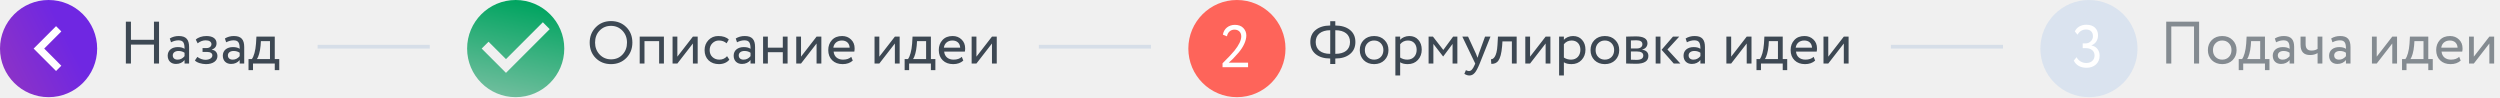
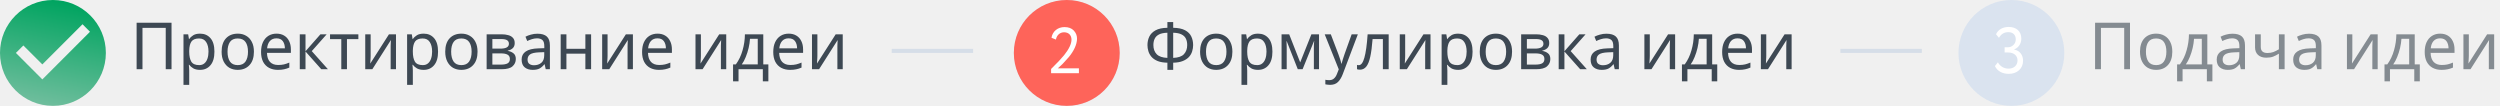
- <svg xmlns="http://www.w3.org/2000/svg" width="669" height="26" viewBox="0 0 669 26" fill="none">
-   <path d="M157.8 11.4C157.8 13.08 158.344 14.472 159.416 15.544C160.504 16.616 161.864 17.16 163.512 17.16C165.144 17.16 166.504 16.616 167.592 15.528C168.68 14.424 169.224 13.048 169.224 11.4C169.224 9.72 168.68 8.328 167.592 7.256C166.52 6.184 165.16 5.64 163.512 5.64C161.864 5.64 160.488 6.2 159.416 7.304C158.344 8.408 157.8 9.768 157.8 11.4ZM159.24 11.4C159.24 10.104 159.64 9.032 160.456 8.184C161.272 7.336 162.28 6.92 163.512 6.92C164.712 6.92 165.736 7.352 166.552 8.2C167.368 9.048 167.784 10.104 167.784 11.4C167.784 12.68 167.384 13.752 166.584 14.6C165.8 15.448 164.776 15.88 163.512 15.88C162.312 15.88 161.288 15.448 160.472 14.6C159.656 13.736 159.24 12.664 159.24 11.4ZM177.663 17V9.8H171.183V17H172.463V11H176.383V17H177.663ZM185.42 11.64V17H186.7V9.8H185.42L181.26 15.16V9.8H179.98V17H181.26L185.42 11.64ZM194.563 15.032C194.019 15.656 193.331 15.96 192.499 15.96C191.763 15.96 191.139 15.72 190.643 15.256C190.147 14.792 189.907 14.168 189.907 13.4C189.907 12.664 190.147 12.056 190.627 11.576C191.123 11.08 191.699 10.84 192.371 10.84C193.203 10.84 193.891 11.096 194.435 11.592L195.027 10.584C194.403 9.96 193.459 9.64 192.195 9.64C191.155 9.64 190.275 10.008 189.587 10.728C188.899 11.448 188.547 12.344 188.547 13.4C188.547 14.536 188.899 15.448 189.603 16.136C190.323 16.824 191.251 17.16 192.403 17.16C193.539 17.16 194.579 16.728 195.171 15.96L194.563 15.032ZM197.224 11.32C197.896 10.968 198.552 10.792 199.208 10.792C200.536 10.792 200.84 11.528 200.84 13.064C200.408 12.76 199.816 12.6 199.048 12.6C197.448 12.6 196.328 13.464 196.328 14.888C196.328 16.248 197.208 17.112 198.536 17.112C199.512 17.112 200.28 16.76 200.84 16.072V17H202.056V12.584C202.056 10.616 201.272 9.64 199.288 9.64C198.392 9.64 197.592 9.864 196.888 10.296L197.224 11.32ZM198.984 15.96C198.168 15.96 197.688 15.528 197.688 14.824C197.688 14.056 198.376 13.64 199.224 13.64C199.848 13.64 200.391 13.8 200.84 14.12V15.032C200.312 15.656 199.704 15.96 198.984 15.96ZM210.759 17V9.8H209.479V12.76H205.479V9.8H204.199V17H205.479V13.96H209.479V17H210.759ZM218.514 11.64V17H219.794V9.8H218.514L214.354 15.16V9.8H213.074V17H214.354L218.514 11.64ZM227.801 15.208C227.273 15.704 226.537 15.96 225.593 15.96C224.169 15.96 223.193 15.144 223.081 13.8H228.617C228.665 13.56 228.697 13.272 228.697 12.936C228.697 11.96 228.377 11.176 227.737 10.568C227.097 9.944 226.297 9.64 225.353 9.64C224.201 9.64 223.289 9.992 222.633 10.712C221.977 11.416 221.641 12.312 221.641 13.4C221.641 14.536 221.993 15.448 222.697 16.136C223.401 16.824 224.329 17.16 225.497 17.16C226.601 17.16 227.513 16.84 228.201 16.216L227.801 15.208ZM225.289 10.84C226.521 10.84 227.305 11.56 227.369 12.76H223.001C223.145 11.624 224.009 10.84 225.289 10.84ZM239.467 11.64V17H240.747V9.8H239.467L235.307 15.16V9.8H234.027V17H235.307L239.467 11.64ZM243.282 18.76V17H249.106V18.76H250.306V15.8H249.106V9.8H244.194L244.082 11.704C243.954 13.576 243.49 15.16 242.978 15.8H242.082V18.76H243.282ZM245.394 11H247.826V15.8H244.338C244.722 15.288 245.17 13.88 245.314 12.2L245.394 11ZM257.379 15.208C256.851 15.704 256.115 15.96 255.171 15.96C253.747 15.96 252.771 15.144 252.659 13.8H258.195C258.243 13.56 258.275 13.272 258.275 12.936C258.275 11.96 257.955 11.176 257.315 10.568C256.675 9.944 255.875 9.64 254.931 9.64C253.779 9.64 252.867 9.992 252.211 10.712C251.555 11.416 251.219 12.312 251.219 13.4C251.219 14.536 251.571 15.448 252.275 16.136C252.979 16.824 253.907 17.16 255.075 17.16C256.179 17.16 257.091 16.84 257.779 16.216L257.379 15.208ZM254.867 10.84C256.099 10.84 256.883 11.56 256.947 12.76H252.579C252.723 11.624 253.587 10.84 254.867 10.84ZM265.451 11.64V17H266.731V9.8H265.451L261.291 15.16V9.8H260.011V17H261.291L265.451 11.64Z" fill="#3D4853" />
-   <circle cx="331" cy="13" r="13" fill="#FE645A" />
-   <path d="M333.982 17.977V16.777H328.814C329.214 16.425 329.598 16.073 329.966 15.705C330.334 15.337 330.83 14.793 331.454 14.073C332.686 12.617 333.518 10.937 333.518 9.481C333.518 8.713 333.246 8.057 332.718 7.497C332.19 6.937 331.422 6.649 330.446 6.649C328.83 6.649 327.502 7.657 327.246 9.273L328.334 9.721C328.542 8.569 329.374 7.929 330.334 7.929C331.502 7.929 332.158 8.697 332.158 9.737C332.158 10.777 331.55 12.041 330.35 13.545C329.726 14.313 328.67 15.449 327.15 16.937V17.977H333.982Z" fill="white" />
-   <path d="M357.328 17.128V15.656H357.376C358.976 15.656 360.256 15.272 361.232 14.488C362.208 13.704 362.704 12.632 362.704 11.24C362.704 9.864 362.224 8.792 361.248 8.008C360.272 7.224 358.976 6.84 357.328 6.824V5.672H355.968V6.824C354.336 6.84 353.04 7.224 352.08 8.008C351.12 8.776 350.64 9.848 350.64 11.24C350.64 12.632 351.12 13.704 352.08 14.488C353.056 15.272 354.336 15.656 355.952 15.656H355.968V17.128H357.328ZM357.344 8.088C359.824 8.088 361.264 9.256 361.264 11.24C361.264 13.304 359.808 14.408 357.36 14.408H357.328V8.088H357.344ZM352.08 11.24C352.08 9.272 353.536 8.088 355.968 8.088V14.408H355.952C353.568 14.408 352.08 13.288 352.08 11.24ZM364.931 16.104C365.651 16.808 366.579 17.16 367.715 17.16C368.851 17.16 369.779 16.808 370.483 16.104C371.203 15.384 371.555 14.488 371.555 13.4C371.555 12.312 371.203 11.416 370.483 10.712C369.779 9.992 368.851 9.64 367.715 9.64C366.579 9.64 365.651 9.992 364.931 10.712C364.227 11.416 363.875 12.312 363.875 13.4C363.875 14.488 364.227 15.384 364.931 16.104ZM365.235 13.4C365.235 12.648 365.475 12.024 365.939 11.56C366.403 11.08 366.995 10.84 367.715 10.84C368.435 10.84 369.027 11.08 369.491 11.56C369.955 12.04 370.195 12.648 370.195 13.4C370.195 14.92 369.171 15.96 367.715 15.96C366.995 15.96 366.387 15.72 365.923 15.24C365.459 14.76 365.235 14.152 365.235 13.4ZM374.682 20.2V16.664C375.178 17 375.866 17.16 376.714 17.16C377.818 17.16 378.73 16.792 379.418 16.056C380.106 15.32 380.458 14.392 380.458 13.288C380.458 12.216 380.154 11.336 379.546 10.664C378.954 9.976 378.138 9.64 377.13 9.64C376.154 9.64 375.194 10.056 374.682 10.648V9.8H373.402V20.2H374.682ZM376.762 10.84C378.218 10.84 379.098 11.848 379.098 13.336C379.098 14.872 378.122 15.96 376.602 15.96C375.882 15.96 375.242 15.768 374.682 15.4V11.832C375.21 11.176 375.914 10.84 376.762 10.84ZM383.573 17V11.752L386.165 15.096H386.213L388.709 11.752V17H389.989V9.8H388.853L386.229 13.368L383.461 9.8H382.293V17H383.573ZM397.396 9.8L395.732 14.36C395.604 14.744 395.492 15.112 395.396 15.464C395.156 14.84 395.012 14.472 394.964 14.376L392.852 9.8H391.316L394.772 17L394.612 17.384C394.116 18.536 393.668 19.016 393.076 19.016C392.884 19.016 392.612 18.936 392.276 18.776L391.86 19.752C392.308 20.056 392.756 20.2 393.22 20.2C393.748 20.2 394.212 19.976 394.612 19.528C395.012 19.096 395.46 18.248 395.972 17L398.852 9.8H397.396ZM405.86 17V9.8H400.852L400.724 12.04C400.548 15.368 399.508 15.896 398.98 15.848L399.076 17.096C400.58 17.096 401.636 16.392 401.972 12.296L402.052 11.08H404.58V17H405.86ZM413.608 11.64V17H414.888V9.8H413.608L409.448 15.16V9.8H408.168V17H409.448L413.608 11.64ZM418.495 20.2V16.664C418.991 17 419.679 17.16 420.527 17.16C421.631 17.16 422.543 16.792 423.231 16.056C423.919 15.32 424.271 14.392 424.271 13.288C424.271 12.216 423.967 11.336 423.359 10.664C422.767 9.976 421.951 9.64 420.943 9.64C419.967 9.64 419.007 10.056 418.495 10.648V9.8H417.215V20.2H418.495ZM420.575 10.84C422.031 10.84 422.911 11.848 422.911 13.336C422.911 14.872 421.935 15.96 420.415 15.96C419.695 15.96 419.055 15.768 418.495 15.4V11.832C419.023 11.176 419.727 10.84 420.575 10.84ZM426.681 16.104C427.401 16.808 428.329 17.16 429.465 17.16C430.601 17.16 431.529 16.808 432.233 16.104C432.953 15.384 433.305 14.488 433.305 13.4C433.305 12.312 432.953 11.416 432.233 10.712C431.529 9.992 430.601 9.64 429.465 9.64C428.329 9.64 427.401 9.992 426.681 10.712C425.977 11.416 425.625 12.312 425.625 13.4C425.625 14.488 425.977 15.384 426.681 16.104ZM426.985 13.4C426.985 12.648 427.225 12.024 427.689 11.56C428.153 11.08 428.745 10.84 429.465 10.84C430.185 10.84 430.777 11.08 431.241 11.56C431.705 12.04 431.945 12.648 431.945 13.4C431.945 14.92 430.921 15.96 429.465 15.96C428.745 15.96 428.137 15.72 427.673 15.24C427.209 14.76 426.985 14.152 426.985 13.4ZM435.152 17C435.36 17 435.76 17.016 436.384 17.032C437.008 17.048 437.472 17.064 437.792 17.064C440 17.064 441.104 16.36 441.104 14.968C441.104 14.04 440.544 13.48 439.424 13.272V13.24C440.272 13.112 440.864 12.44 440.864 11.592C440.864 10.36 439.824 9.736 437.76 9.736C437.376 9.736 436.88 9.752 436.288 9.768C435.696 9.784 435.328 9.8 435.152 9.8V17ZM437.968 13.768C439.152 13.768 439.744 14.136 439.744 14.872C439.744 15.64 439.136 16.024 437.904 16.024C437.696 16.024 437.2 16.008 436.432 15.976V13.768H437.968ZM437.856 10.776C438.96 10.776 439.504 11.128 439.504 11.848C439.504 12.536 438.928 12.968 438.048 12.968H436.432V10.824C437.072 10.792 437.552 10.776 437.856 10.776ZM447.682 9.8L444.642 13.32L447.89 17H449.666L446.21 13.24L449.362 9.8H447.682ZM444.338 17V9.8H443.058V17H444.338ZM451.411 11.32C452.083 10.968 452.739 10.792 453.395 10.792C454.723 10.792 455.027 11.528 455.027 13.064C454.595 12.76 454.003 12.6 453.235 12.6C451.635 12.6 450.515 13.464 450.515 14.888C450.515 16.248 451.395 17.112 452.723 17.112C453.699 17.112 454.467 16.76 455.027 16.072V17H456.243V12.584C456.243 10.616 455.459 9.64 453.475 9.64C452.579 9.64 451.779 9.864 451.075 10.296L451.411 11.32ZM453.171 15.96C452.355 15.96 451.875 15.528 451.875 14.824C451.875 14.056 452.563 13.64 453.411 13.64C454.035 13.64 454.579 13.8 455.027 14.12V15.032C454.499 15.656 453.891 15.96 453.171 15.96ZM467.42 11.64V17H468.7V9.8H467.42L463.26 15.16V9.8H461.98V17H463.26L467.42 11.64ZM471.235 18.76V17H477.059V18.76H478.259V15.8H477.059V9.8H472.147L472.035 11.704C471.907 13.576 471.443 15.16 470.931 15.8H470.035V18.76H471.235ZM473.347 11H475.779V15.8H472.291C472.675 15.288 473.123 13.88 473.267 12.2L473.347 11ZM485.332 15.208C484.804 15.704 484.068 15.96 483.124 15.96C481.7 15.96 480.724 15.144 480.612 13.8H486.148C486.196 13.56 486.228 13.272 486.228 12.936C486.228 11.96 485.908 11.176 485.268 10.568C484.628 9.944 483.828 9.64 482.884 9.64C481.732 9.64 480.82 9.992 480.164 10.712C479.508 11.416 479.172 12.312 479.172 13.4C479.172 14.536 479.524 15.448 480.228 16.136C480.932 16.824 481.86 17.16 483.028 17.16C484.132 17.16 485.044 16.84 485.732 16.216L485.332 15.208ZM482.82 10.84C484.052 10.84 484.836 11.56 484.9 12.76H480.532C480.676 11.624 481.54 10.84 482.82 10.84ZM493.405 11.64V17H494.685V9.8H493.405L489.245 15.16V9.8H487.965V17H489.245L493.405 11.64Z" fill="#3D4853" />
-   <path d="M42.56 17V5.8H41.2V10.648H35.04V5.8H33.68V17H35.04V11.928H41.2V17H42.56ZM45.77 11.32C46.442 10.968 47.098 10.792 47.754 10.792C49.082 10.792 49.386 11.528 49.386 13.064C48.954 12.76 48.362 12.6 47.594 12.6C45.994 12.6 44.874 13.464 44.874 14.888C44.874 16.248 45.754 17.112 47.082 17.112C48.058 17.112 48.826 16.76 49.386 16.072V17H50.602V12.584C50.602 10.616 49.818 9.64 47.834 9.64C46.938 9.64 46.138 9.864 45.434 10.296L45.77 11.32ZM47.53 15.96C46.714 15.96 46.234 15.528 46.234 14.824C46.234 14.056 46.922 13.64 47.77 13.64C48.394 13.64 48.938 13.8 49.386 14.12V15.032C48.858 15.656 48.25 15.96 47.53 15.96ZM55.13 17.16C56.938 17.16 58.186 16.328 58.186 15C58.186 14.12 57.642 13.416 56.682 13.304V13.272C57.53 12.968 57.946 12.408 57.946 11.576C57.946 10.376 56.97 9.64 55.242 9.64C54.09 9.64 52.97 10.008 52.394 10.6L52.89 11.592C53.562 11.064 54.282 10.792 55.05 10.792C55.994 10.792 56.586 11.192 56.586 11.832C56.586 12.408 56.058 12.856 55.338 12.856H54.202V13.896H55.418C56.298 13.896 56.826 14.232 56.826 14.824C56.826 15.528 56.042 16.008 54.938 16.008C54.282 16.008 53.386 15.688 52.81 15.224L52.154 16.184C52.394 16.456 52.81 16.696 53.402 16.888C53.994 17.064 54.57 17.16 55.13 17.16ZM60.52 11.32C61.192 10.968 61.848 10.792 62.504 10.792C63.832 10.792 64.136 11.528 64.136 13.064C63.704 12.76 63.112 12.6 62.344 12.6C60.744 12.6 59.624 13.464 59.624 14.888C59.624 16.248 60.504 17.112 61.832 17.112C62.808 17.112 63.576 16.76 64.136 16.072V17H65.352V12.584C65.352 10.616 64.568 9.64 62.584 9.64C61.688 9.64 60.888 9.864 60.184 10.296L60.52 11.32ZM62.28 15.96C61.464 15.96 60.984 15.528 60.984 14.824C60.984 14.056 61.672 13.64 62.52 13.64C63.144 13.64 63.688 13.8 64.136 14.12V15.032C63.608 15.656 63 15.96 62.28 15.96ZM67.704 18.76V17H73.528V18.76H74.728V15.8H73.528V9.8H68.616L68.504 11.704C68.376 13.576 67.912 15.16 67.4 15.8H66.504V18.76H67.704ZM69.816 11H72.248V15.8H68.76C69.144 15.288 69.592 13.88 69.736 12.2L69.816 11Z" fill="#3D4853" />
-   <circle cx="559" cy="13" r="13" fill="#DAE3EF" />
-   <path d="M558.343 18.137C559.367 18.137 560.215 17.849 560.871 17.257C561.527 16.665 561.863 15.865 561.863 14.889C561.863 13.529 561.031 12.393 559.687 12.185V12.137C560.823 11.673 561.431 10.681 561.431 9.449C561.431 7.705 560.215 6.617 558.343 6.617C556.887 6.617 555.735 7.273 555.223 8.409L555.943 9.289C556.471 8.361 557.239 7.897 558.247 7.897C559.383 7.897 560.071 8.569 560.071 9.673C560.071 10.233 559.879 10.697 559.479 11.065C559.095 11.433 558.647 11.609 558.135 11.609H557.335V12.889H558.215C559.575 12.889 560.503 13.641 560.503 14.841C560.503 16.009 559.655 16.857 558.295 16.857C557.223 16.857 556.215 16.313 555.687 15.305L554.951 16.217C555.527 17.449 556.759 18.137 558.343 18.137Z" fill="white" />
-   <path d="M588.48 17V5.8H579.68V17H581.04V7.08H587.12V17H588.48ZM591.884 16.104C592.604 16.808 593.532 17.16 594.668 17.16C595.804 17.16 596.732 16.808 597.436 16.104C598.156 15.384 598.508 14.488 598.508 13.4C598.508 12.312 598.156 11.416 597.436 10.712C596.732 9.992 595.804 9.64 594.668 9.64C593.532 9.64 592.604 9.992 591.884 10.712C591.18 11.416 590.828 12.312 590.828 13.4C590.828 14.488 591.18 15.384 591.884 16.104ZM592.188 13.4C592.188 12.648 592.428 12.024 592.892 11.56C593.356 11.08 593.948 10.84 594.668 10.84C595.388 10.84 595.98 11.08 596.444 11.56C596.908 12.04 597.148 12.648 597.148 13.4C597.148 14.92 596.124 15.96 594.668 15.96C593.948 15.96 593.34 15.72 592.876 15.24C592.412 14.76 592.188 14.152 592.188 13.4ZM600.282 18.76V17H606.106V18.76H607.306V15.8H606.106V9.8H601.194L601.082 11.704C600.954 13.576 600.49 15.16 599.978 15.8H599.082V18.76H600.282ZM602.394 11H604.826V15.8H601.338C601.722 15.288 602.17 13.88 602.314 12.2L602.394 11ZM609.083 11.32C609.755 10.968 610.411 10.792 611.067 10.792C612.395 10.792 612.699 11.528 612.699 13.064C612.267 12.76 611.675 12.6 610.907 12.6C609.307 12.6 608.187 13.464 608.187 14.888C608.187 16.248 609.067 17.112 610.395 17.112C611.371 17.112 612.139 16.76 612.699 16.072V17H613.915V12.584C613.915 10.616 613.131 9.64 611.147 9.64C610.251 9.64 609.451 9.864 608.747 10.296L609.083 11.32ZM610.843 15.96C610.027 15.96 609.547 15.528 609.547 14.824C609.547 14.056 610.235 13.64 611.083 13.64C611.707 13.64 612.251 13.8 612.699 14.12V15.032C612.171 15.656 611.563 15.96 610.843 15.96ZM620.186 9.8V13.08C619.754 13.384 619.21 13.528 618.538 13.528C617.498 13.528 616.986 12.968 616.986 11.832V9.8H615.626V11.976C615.626 13.816 616.474 14.728 618.186 14.728C618.97 14.728 619.626 14.552 620.186 14.2V17H621.466V9.8H620.186ZM624.161 11.32C624.833 10.968 625.489 10.792 626.145 10.792C627.473 10.792 627.777 11.528 627.777 13.064C627.345 12.76 626.753 12.6 625.985 12.6C624.385 12.6 623.265 13.464 623.265 14.888C623.265 16.248 624.145 17.112 625.473 17.112C626.449 17.112 627.217 16.76 627.777 16.072V17H628.993V12.584C628.993 10.616 628.209 9.64 626.225 9.64C625.329 9.64 624.529 9.864 623.825 10.296L624.161 11.32ZM625.921 15.96C625.105 15.96 624.625 15.528 624.625 14.824C624.625 14.056 625.313 13.64 626.161 13.64C626.785 13.64 627.329 13.8 627.777 14.12V15.032C627.249 15.656 626.641 15.96 625.921 15.96ZM640.17 11.64V17H641.45V9.8H640.17L636.01 15.16V9.8H634.73V17H636.01L640.17 11.64ZM643.985 18.76V17H649.809V18.76H651.009V15.8H649.809V9.8H644.897L644.785 11.704C644.657 13.576 644.193 15.16 643.681 15.8H642.785V18.76H643.985ZM646.097 11H648.529V15.8H645.041C645.425 15.288 645.873 13.88 646.017 12.2L646.097 11ZM658.082 15.208C657.554 15.704 656.818 15.96 655.874 15.96C654.45 15.96 653.474 15.144 653.362 13.8H658.898C658.946 13.56 658.978 13.272 658.978 12.936C658.978 11.96 658.658 11.176 658.018 10.568C657.378 9.944 656.578 9.64 655.634 9.64C654.482 9.64 653.57 9.992 652.914 10.712C652.258 11.416 651.922 12.312 651.922 13.4C651.922 14.536 652.274 15.448 652.978 16.136C653.682 16.824 654.61 17.16 655.778 17.16C656.882 17.16 657.794 16.84 658.482 16.216L658.082 15.208ZM655.57 10.84C656.802 10.84 657.586 11.56 657.65 12.76H653.282C653.426 11.624 654.29 10.84 655.57 10.84ZM666.155 11.64V17H667.435V9.8H666.155L661.995 15.16V9.8H660.715V17H661.995L666.155 11.64Z" fill="#3D4853" fill-opacity="0.6" />
-   <line x1="278" y1="12.5" x2="308" y2="12.5" stroke="#D6DEE8" />
-   <line x1="85" y1="12.5" x2="115" y2="12.5" stroke="#D6DEE8" />
-   <line x1="506" y1="12.5" x2="536" y2="12.5" stroke="#D6DEE8" />
-   <path d="M138 0C130.824 0 125 5.824 125 13C125 20.176 130.824 26 138 26C145.176 26 151 20.176 151 13C151 5.824 145.176 0 138 0ZM135.4 19.5L128.9 13L130.733 11.167L135.4 15.821L145.267 5.954L147.1 7.8L135.4 19.5Z" fill="url(#paint0_linear)" />
-   <circle cx="13" cy="13" r="13" fill="url(#paint1_linear)" />
-   <path d="M16.41 17.59L11.83 13L16.41 8.41L15 7L9 13L15 19L16.41 17.59Z" fill="white" />
+ <svg xmlns="http://www.w3.org/2000/svg" width="614" height="26" viewBox="0 0 614 26" fill="none">
+   <path d="M13 0C5.824 0 0 5.824 0 13C0 20.176 5.824 26 13 26C20.176 26 26 20.176 26 13C26 5.824 20.176 0 13 0ZM10.4 19.5L3.9 13L5.733 11.167L10.4 15.821L20.267 5.954L22.1 7.8L10.4 19.5Z" fill="url(#paint0_linear)" />
+   <path d="M33.552 17V5.576H42.128V17H40.704V6.84H34.992V17H33.552ZM49.143 8.264C50.199 8.264 51.047 8.632 51.687 9.368C52.338 10.104 52.663 11.213 52.663 12.696C52.663 14.157 52.338 15.267 51.687 16.024C51.047 16.781 50.194 17.16 49.127 17.16C48.466 17.16 47.916 17.037 47.479 16.792C47.053 16.536 46.717 16.243 46.471 15.912H46.375C46.397 16.093 46.418 16.323 46.439 16.6C46.461 16.877 46.471 17.117 46.471 17.32V20.84H45.063V8.424H46.215L46.407 9.592H46.471C46.727 9.219 47.063 8.904 47.479 8.648C47.895 8.392 48.45 8.264 49.143 8.264ZM48.887 9.448C48.013 9.448 47.394 9.693 47.031 10.184C46.679 10.675 46.492 11.421 46.471 12.424V12.696C46.471 13.752 46.642 14.568 46.983 15.144C47.335 15.709 47.98 15.992 48.919 15.992C49.442 15.992 49.868 15.848 50.199 15.56C50.541 15.272 50.791 14.883 50.951 14.392C51.122 13.891 51.207 13.32 51.207 12.68C51.207 11.699 51.015 10.915 50.631 10.328C50.258 9.741 49.676 9.448 48.887 9.448ZM62.363 12.696C62.363 14.115 62 15.213 61.275 15.992C60.56 16.771 59.59 17.16 58.363 17.16C57.605 17.16 56.928 16.989 56.331 16.648C55.744 16.296 55.28 15.789 54.939 15.128C54.597 14.456 54.427 13.645 54.427 12.696C54.427 11.277 54.784 10.184 55.499 9.416C56.214 8.648 57.184 8.264 58.411 8.264C59.19 8.264 59.872 8.44 60.459 8.792C61.056 9.133 61.52 9.635 61.851 10.296C62.192 10.947 62.363 11.747 62.363 12.696ZM55.883 12.696C55.883 13.709 56.08 14.515 56.475 15.112C56.88 15.699 57.52 15.992 58.395 15.992C59.259 15.992 59.894 15.699 60.299 15.112C60.704 14.515 60.907 13.709 60.907 12.696C60.907 11.683 60.704 10.888 60.299 10.312C59.894 9.736 59.254 9.448 58.379 9.448C57.504 9.448 56.87 9.736 56.475 10.312C56.08 10.888 55.883 11.683 55.883 12.696ZM67.906 8.264C68.642 8.264 69.272 8.424 69.794 8.744C70.328 9.064 70.733 9.517 71.01 10.104C71.298 10.68 71.442 11.357 71.442 12.136V12.984H65.57C65.592 13.955 65.837 14.696 66.306 15.208C66.786 15.709 67.453 15.96 68.306 15.96C68.85 15.96 69.33 15.912 69.746 15.816C70.173 15.709 70.61 15.56 71.058 15.368V16.6C70.621 16.792 70.189 16.931 69.762 17.016C69.336 17.112 68.829 17.16 68.242 17.16C67.432 17.16 66.712 16.995 66.082 16.664C65.464 16.333 64.978 15.843 64.626 15.192C64.285 14.531 64.114 13.725 64.114 12.776C64.114 11.837 64.269 11.032 64.578 10.36C64.898 9.688 65.341 9.171 65.906 8.808C66.482 8.445 67.149 8.264 67.906 8.264ZM67.89 9.416C67.218 9.416 66.685 9.635 66.29 10.072C65.906 10.499 65.677 11.096 65.602 11.864H69.97C69.96 11.139 69.789 10.552 69.458 10.104C69.128 9.645 68.605 9.416 67.89 9.416ZM78.698 8.424H80.234L76.57 12.552L80.538 17H78.906L75.034 12.648V17H73.626V8.424H75.034V12.584L78.698 8.424ZM88.014 9.608H85.214V17H83.822V9.608H81.054V8.424H88.014V9.608ZM91.032 8.424V13.656C91.032 13.784 91.026 13.976 91.016 14.232C91.005 14.488 90.989 14.744 90.968 15C90.957 15.256 90.946 15.459 90.936 15.608L95.528 8.424H97.256V17H95.944V11.944C95.944 11.773 95.944 11.549 95.944 11.272C95.954 10.995 95.965 10.723 95.976 10.456C95.986 10.179 95.997 9.971 96.008 9.832L91.448 17H89.704V8.424H91.032ZM104.065 8.264C105.121 8.264 105.969 8.632 106.609 9.368C107.26 10.104 107.585 11.213 107.585 12.696C107.585 14.157 107.26 15.267 106.609 16.024C105.969 16.781 105.116 17.16 104.049 17.16C103.388 17.16 102.838 17.037 102.401 16.792C101.974 16.536 101.638 16.243 101.393 15.912H101.297C101.318 16.093 101.34 16.323 101.361 16.6C101.382 16.877 101.393 17.117 101.393 17.32V20.84H99.985V8.424H101.137L101.329 9.592H101.393C101.649 9.219 101.985 8.904 102.401 8.648C102.817 8.392 103.372 8.264 104.065 8.264ZM103.809 9.448C102.934 9.448 102.316 9.693 101.953 10.184C101.601 10.675 101.414 11.421 101.393 12.424V12.696C101.393 13.752 101.564 14.568 101.905 15.144C102.257 15.709 102.902 15.992 103.841 15.992C104.364 15.992 104.79 15.848 105.121 15.56C105.462 15.272 105.713 14.883 105.873 14.392C106.044 13.891 106.129 13.32 106.129 12.68C106.129 11.699 105.937 10.915 105.553 10.328C105.18 9.741 104.598 9.448 103.809 9.448ZM117.285 12.696C117.285 14.115 116.922 15.213 116.197 15.992C115.482 16.771 114.511 17.16 113.285 17.16C112.527 17.16 111.85 16.989 111.253 16.648C110.666 16.296 110.202 15.789 109.861 15.128C109.519 14.456 109.349 13.645 109.349 12.696C109.349 11.277 109.706 10.184 110.421 9.416C111.135 8.648 112.106 8.264 113.333 8.264C114.111 8.264 114.794 8.44 115.381 8.792C115.978 9.133 116.442 9.635 116.773 10.296C117.114 10.947 117.285 11.747 117.285 12.696ZM110.805 12.696C110.805 13.709 111.002 14.515 111.397 15.112C111.802 15.699 112.442 15.992 113.317 15.992C114.181 15.992 114.815 15.699 115.221 15.112C115.626 14.515 115.829 13.709 115.829 12.696C115.829 11.683 115.626 10.888 115.221 10.312C114.815 9.736 114.175 9.448 113.301 9.448C112.426 9.448 111.791 9.736 111.397 10.312C111.002 10.888 110.805 11.683 110.805 12.696ZM126.412 10.584C126.412 11.117 126.252 11.533 125.932 11.832C125.612 12.131 125.202 12.333 124.7 12.44V12.504C125.234 12.579 125.698 12.771 126.092 13.08C126.487 13.379 126.684 13.848 126.684 14.488C126.684 15.213 126.412 15.816 125.868 16.296C125.335 16.765 124.45 17 123.212 17H119.516V8.424H123.196C123.804 8.424 124.348 8.493 124.828 8.632C125.319 8.76 125.703 8.984 125.98 9.304C126.268 9.613 126.412 10.04 126.412 10.584ZM124.988 10.76C124.988 10.355 124.839 10.061 124.54 9.88C124.252 9.688 123.778 9.592 123.116 9.592H120.924V11.944H122.86C124.279 11.944 124.988 11.549 124.988 10.76ZM125.228 14.488C125.228 13.997 125.042 13.645 124.668 13.432C124.295 13.219 123.746 13.112 123.02 13.112H120.924V15.864H123.052C123.756 15.864 124.295 15.763 124.668 15.56C125.042 15.347 125.228 14.989 125.228 14.488ZM131.983 8.28C133.028 8.28 133.802 8.509 134.303 8.968C134.804 9.427 135.055 10.157 135.055 11.16V17H134.031L133.759 15.784H133.695C133.322 16.253 132.927 16.6 132.511 16.824C132.106 17.048 131.54 17.16 130.815 17.16C130.036 17.16 129.391 16.957 128.879 16.552C128.367 16.136 128.111 15.491 128.111 14.616C128.111 13.763 128.447 13.107 129.119 12.648C129.791 12.179 130.826 11.923 132.223 11.88L133.679 11.832V11.32C133.679 10.605 133.524 10.109 133.215 9.832C132.906 9.555 132.468 9.416 131.903 9.416C131.455 9.416 131.028 9.485 130.623 9.624C130.218 9.752 129.839 9.901 129.487 10.072L129.055 9.016C129.428 8.813 129.871 8.643 130.383 8.504C130.895 8.355 131.428 8.28 131.983 8.28ZM133.663 12.808L132.399 12.856C131.332 12.899 130.591 13.069 130.175 13.368C129.77 13.667 129.567 14.088 129.567 14.632C129.567 15.112 129.711 15.464 129.999 15.688C130.298 15.912 130.676 16.024 131.135 16.024C131.86 16.024 132.463 15.827 132.943 15.432C133.423 15.027 133.663 14.408 133.663 13.576V12.808ZM139.112 8.424V11.992H143.768V8.424H145.176V17H143.768V13.176H139.112V17H137.704V8.424H139.112ZM149.219 8.424V13.656C149.219 13.784 149.214 13.976 149.203 14.232C149.193 14.488 149.177 14.744 149.155 15C149.145 15.256 149.134 15.459 149.123 15.608L153.715 8.424H155.443V17H154.131V11.944C154.131 11.773 154.131 11.549 154.131 11.272C154.142 10.995 154.153 10.723 154.163 10.456C154.174 10.179 154.185 9.971 154.195 9.832L149.635 17H147.891V8.424H149.219ZM161.485 8.264C162.221 8.264 162.85 8.424 163.373 8.744C163.906 9.064 164.311 9.517 164.589 10.104C164.877 10.68 165.021 11.357 165.021 12.136V12.984H159.149C159.17 13.955 159.415 14.696 159.885 15.208C160.365 15.709 161.031 15.96 161.885 15.96C162.429 15.96 162.909 15.912 163.325 15.816C163.751 15.709 164.189 15.56 164.637 15.368V16.6C164.199 16.792 163.767 16.931 163.341 17.016C162.914 17.112 162.407 17.16 161.821 17.16C161.01 17.16 160.29 16.995 159.661 16.664C159.042 16.333 158.557 15.843 158.205 15.192C157.863 14.531 157.693 13.725 157.693 12.776C157.693 11.837 157.847 11.032 158.157 10.36C158.477 9.688 158.919 9.171 159.485 8.808C160.061 8.445 160.727 8.264 161.485 8.264ZM161.469 9.416C160.797 9.416 160.263 9.635 159.869 10.072C159.485 10.499 159.255 11.096 159.181 11.864H163.549C163.538 11.139 163.367 10.552 163.037 10.104C162.706 9.645 162.183 9.416 161.469 9.416ZM172.141 8.424V13.656C172.141 13.784 172.136 13.976 172.125 14.232C172.114 14.488 172.098 14.744 172.077 15C172.066 15.256 172.056 15.459 172.045 15.608L176.637 8.424H178.365V17H177.053V11.944C177.053 11.773 177.053 11.549 177.053 11.272C177.064 10.995 177.074 10.723 177.085 10.456C177.096 10.179 177.106 9.971 177.117 9.832L172.557 17H170.813V8.424H172.141ZM187.462 8.424V15.816H188.71V19.976H187.35V17H181.382V19.976H180.038V15.816H180.726C181.462 14.803 182.012 13.651 182.374 12.36C182.748 11.059 182.94 9.747 182.95 8.424H187.462ZM186.102 9.528H184.198C184.156 10.253 184.044 11.005 183.862 11.784C183.681 12.552 183.446 13.288 183.158 13.992C182.881 14.696 182.556 15.304 182.182 15.816H186.102V9.528ZM193.703 8.264C194.439 8.264 195.069 8.424 195.591 8.744C196.125 9.064 196.53 9.517 196.807 10.104C197.095 10.68 197.239 11.357 197.239 12.136V12.984H191.367C191.389 13.955 191.634 14.696 192.103 15.208C192.583 15.709 193.25 15.96 194.103 15.96C194.647 15.96 195.127 15.912 195.543 15.816C195.97 15.709 196.407 15.56 196.855 15.368V16.6C196.418 16.792 195.986 16.931 195.559 17.016C195.133 17.112 194.626 17.16 194.039 17.16C193.229 17.16 192.509 16.995 191.879 16.664C191.261 16.333 190.775 15.843 190.423 15.192C190.082 14.531 189.911 13.725 189.911 12.776C189.911 11.837 190.066 11.032 190.375 10.36C190.695 9.688 191.138 9.171 191.703 8.808C192.279 8.445 192.946 8.264 193.703 8.264ZM193.687 9.416C193.015 9.416 192.482 9.635 192.087 10.072C191.703 10.499 191.474 11.096 191.399 11.864H195.767C195.757 11.139 195.586 10.552 195.255 10.104C194.925 9.645 194.402 9.416 193.687 9.416ZM200.751 8.424V13.656C200.751 13.784 200.745 13.976 200.735 14.232C200.724 14.488 200.708 14.744 200.687 15C200.676 15.256 200.665 15.459 200.655 15.608L205.247 8.424H206.975V17H205.663V11.944C205.663 11.773 205.663 11.549 205.663 11.272C205.673 10.995 205.684 10.723 205.695 10.456C205.705 10.179 205.716 9.971 205.727 9.832L201.167 17H199.423V8.424H200.751Z" fill="#3D4853" />
+   <circle cx="262" cy="13" r="13" fill="#DAE3EF" />
+   <path d="M264.982 17.977V16.777H259.814C260.214 16.425 260.598 16.073 260.966 15.705C261.334 15.337 261.83 14.793 262.454 14.073C263.686 12.617 264.518 10.937 264.518 9.481C264.518 8.713 264.246 8.057 263.718 7.497C263.19 6.937 262.422 6.649 261.446 6.649C259.83 6.649 258.502 7.657 258.246 9.273L259.334 9.721C259.542 8.569 260.374 7.929 261.334 7.929C262.502 7.929 263.158 8.697 263.158 9.737C263.158 10.777 262.55 12.041 261.35 13.545C260.726 14.313 259.67 15.449 258.15 16.937V17.977H264.982Z" fill="white" />
+   <circle cx="262" cy="13" r="13" fill="#FE645A" />
+   <path d="M264.982 17.977V16.777H259.814C260.214 16.425 260.598 16.073 260.966 15.705C261.334 15.337 261.83 14.793 262.454 14.073C263.686 12.617 264.518 10.937 264.518 9.481C264.518 8.713 264.246 8.057 263.718 7.497C263.19 6.937 262.422 6.649 261.446 6.649C259.83 6.649 258.502 7.657 258.246 9.273L259.334 9.721C259.542 8.569 260.374 7.929 261.334 7.929C262.502 7.929 263.158 8.697 263.158 9.737C263.158 10.777 262.55 12.041 261.35 13.545C260.726 14.313 259.67 15.449 258.15 16.937V17.977H264.982Z" fill="white" />
+   <path d="M288.136 5.416V6.824C289.373 6.845 290.349 7.048 291.064 7.432C291.779 7.816 292.285 8.328 292.584 8.968C292.883 9.597 293.032 10.301 293.032 11.08C293.032 11.592 292.952 12.104 292.792 12.616C292.643 13.117 292.381 13.576 292.008 13.992C291.635 14.397 291.133 14.728 290.504 14.984C289.875 15.24 289.085 15.379 288.136 15.4V17.16H286.712V15.4C285.741 15.379 284.936 15.24 284.296 14.984C283.667 14.717 283.171 14.376 282.808 13.96C282.445 13.533 282.189 13.069 282.04 12.568C281.891 12.067 281.816 11.571 281.816 11.08C281.816 10.323 281.965 9.629 282.264 9C282.573 8.36 283.085 7.843 283.8 7.448C284.515 7.053 285.485 6.845 286.712 6.824V5.416H288.136ZM286.712 8.04C285.859 8.061 285.176 8.2 284.664 8.456C284.163 8.712 283.805 9.064 283.592 9.512C283.379 9.949 283.272 10.467 283.272 11.064C283.272 12.003 283.544 12.755 284.088 13.32C284.643 13.875 285.517 14.173 286.712 14.216V8.04ZM288.136 8.04V14.216C289.373 14.173 290.253 13.869 290.776 13.304C291.309 12.728 291.576 11.981 291.576 11.064C291.576 10.456 291.469 9.933 291.256 9.496C291.043 9.048 290.685 8.701 290.184 8.456C289.683 8.2 289 8.061 288.136 8.04ZM302.675 12.696C302.675 14.115 302.313 15.213 301.587 15.992C300.873 16.771 299.902 17.16 298.675 17.16C297.918 17.16 297.241 16.989 296.643 16.648C296.057 16.296 295.593 15.789 295.251 15.128C294.91 14.456 294.739 13.645 294.739 12.696C294.739 11.277 295.097 10.184 295.811 9.416C296.526 8.648 297.497 8.264 298.723 8.264C299.502 8.264 300.185 8.44 300.771 8.792C301.369 9.133 301.833 9.635 302.163 10.296C302.505 10.947 302.675 11.747 302.675 12.696ZM296.195 12.696C296.195 13.709 296.393 14.515 296.787 15.112C297.193 15.699 297.833 15.992 298.707 15.992C299.571 15.992 300.206 15.699 300.611 15.112C301.017 14.515 301.219 13.709 301.219 12.696C301.219 11.683 301.017 10.888 300.611 10.312C300.206 9.736 299.566 9.448 298.691 9.448C297.817 9.448 297.182 9.736 296.787 10.312C296.393 10.888 296.195 11.683 296.195 12.696ZM308.987 8.264C310.043 8.264 310.891 8.632 311.531 9.368C312.182 10.104 312.507 11.213 312.507 12.696C312.507 14.157 312.182 15.267 311.531 16.024C310.891 16.781 310.038 17.16 308.971 17.16C308.31 17.16 307.76 17.037 307.323 16.792C306.896 16.536 306.56 16.243 306.315 15.912H306.219C306.24 16.093 306.262 16.323 306.283 16.6C306.304 16.877 306.315 17.117 306.315 17.32V20.84H304.907V8.424H306.059L306.251 9.592H306.315C306.571 9.219 306.907 8.904 307.323 8.648C307.739 8.392 308.294 8.264 308.987 8.264ZM308.731 9.448C307.856 9.448 307.238 9.693 306.875 10.184C306.523 10.675 306.336 11.421 306.315 12.424V12.696C306.315 13.752 306.486 14.568 306.827 15.144C307.179 15.709 307.824 15.992 308.763 15.992C309.286 15.992 309.712 15.848 310.043 15.56C310.384 15.272 310.635 14.883 310.795 14.392C310.966 13.891 311.051 13.32 311.051 12.68C311.051 11.699 310.859 10.915 310.475 10.328C310.102 9.741 309.52 9.448 308.731 9.448ZM323.951 8.424V17H322.687V11.528C322.687 11.304 322.692 11.069 322.703 10.824C322.724 10.579 322.745 10.339 322.767 10.104H322.719L319.919 17H318.735L316.015 10.104H315.967C315.999 10.584 316.015 11.075 316.015 11.576V17H314.751V8.424H316.623L319.327 15.32L322.079 8.424H323.951ZM325.344 8.424H326.848L328.704 13.304C328.864 13.731 329.008 14.141 329.136 14.536C329.264 14.92 329.36 15.288 329.424 15.64H329.488C329.552 15.373 329.653 15.027 329.792 14.6C329.931 14.163 330.075 13.725 330.224 13.288L331.968 8.424H333.488L329.792 18.184C329.493 18.995 329.104 19.64 328.624 20.12C328.155 20.6 327.504 20.84 326.672 20.84C326.416 20.84 326.192 20.824 326 20.792C325.808 20.771 325.643 20.744 325.504 20.712V19.592C325.621 19.613 325.76 19.635 325.92 19.656C326.091 19.677 326.267 19.688 326.448 19.688C326.939 19.688 327.333 19.549 327.632 19.272C327.941 18.995 328.181 18.627 328.352 18.168L328.8 17.032L325.344 8.424ZM341.06 17H339.636V9.592H337.108C336.969 11.395 336.777 12.851 336.532 13.96C336.287 15.059 335.961 15.859 335.556 16.36C335.151 16.861 334.639 17.112 334.02 17.112C333.881 17.112 333.743 17.101 333.604 17.08C333.476 17.069 333.369 17.043 333.284 17V15.944C333.348 15.965 333.417 15.981 333.492 15.992C333.567 16.003 333.641 16.008 333.716 16.008C334.292 16.008 334.751 15.395 335.092 14.168C335.444 12.941 335.711 11.027 335.892 8.424H341.06V17ZM345.11 8.424V13.656C345.11 13.784 345.105 13.976 345.094 14.232C345.083 14.488 345.067 14.744 345.046 15C345.035 15.256 345.025 15.459 345.014 15.608L349.606 8.424H351.334V17H350.022V11.944C350.022 11.773 350.022 11.549 350.022 11.272C350.033 10.995 350.043 10.723 350.054 10.456C350.065 10.179 350.075 9.971 350.086 9.832L345.526 17H343.782V8.424H345.11ZM358.143 8.264C359.199 8.264 360.047 8.632 360.687 9.368C361.338 10.104 361.663 11.213 361.663 12.696C361.663 14.157 361.338 15.267 360.687 16.024C360.047 16.781 359.194 17.16 358.127 17.16C357.466 17.16 356.916 17.037 356.479 16.792C356.052 16.536 355.716 16.243 355.471 15.912H355.375C355.396 16.093 355.418 16.323 355.439 16.6C355.46 16.877 355.471 17.117 355.471 17.32V20.84H354.063V8.424H355.215L355.407 9.592H355.471C355.727 9.219 356.063 8.904 356.479 8.648C356.895 8.392 357.45 8.264 358.143 8.264ZM357.887 9.448C357.012 9.448 356.394 9.693 356.031 10.184C355.679 10.675 355.492 11.421 355.471 12.424V12.696C355.471 13.752 355.642 14.568 355.983 15.144C356.335 15.709 356.98 15.992 357.919 15.992C358.442 15.992 358.868 15.848 359.199 15.56C359.54 15.272 359.791 14.883 359.951 14.392C360.122 13.891 360.207 13.32 360.207 12.68C360.207 11.699 360.015 10.915 359.631 10.328C359.258 9.741 358.676 9.448 357.887 9.448ZM371.363 12.696C371.363 14.115 371 15.213 370.275 15.992C369.56 16.771 368.59 17.16 367.363 17.16C366.606 17.16 365.928 16.989 365.331 16.648C364.744 16.296 364.28 15.789 363.939 15.128C363.598 14.456 363.427 13.645 363.427 12.696C363.427 11.277 363.784 10.184 364.499 9.416C365.214 8.648 366.184 8.264 367.411 8.264C368.19 8.264 368.872 8.44 369.459 8.792C370.056 9.133 370.52 9.635 370.851 10.296C371.192 10.947 371.363 11.747 371.363 12.696ZM364.883 12.696C364.883 13.709 365.08 14.515 365.475 15.112C365.88 15.699 366.52 15.992 367.395 15.992C368.259 15.992 368.894 15.699 369.299 15.112C369.704 14.515 369.907 13.709 369.907 12.696C369.907 11.683 369.704 10.888 369.299 10.312C368.894 9.736 368.254 9.448 367.379 9.448C366.504 9.448 365.87 9.736 365.475 10.312C365.08 10.888 364.883 11.683 364.883 12.696ZM380.49 10.584C380.49 11.117 380.33 11.533 380.01 11.832C379.69 12.131 379.28 12.333 378.778 12.44V12.504C379.312 12.579 379.776 12.771 380.17 13.08C380.565 13.379 380.762 13.848 380.762 14.488C380.762 15.213 380.49 15.816 379.946 16.296C379.413 16.765 378.528 17 377.29 17H373.594V8.424H377.274C377.882 8.424 378.426 8.493 378.906 8.632C379.397 8.76 379.781 8.984 380.058 9.304C380.346 9.613 380.49 10.04 380.49 10.584ZM379.066 10.76C379.066 10.355 378.917 10.061 378.618 9.88C378.33 9.688 377.856 9.592 377.194 9.592H375.002V11.944H376.938C378.357 11.944 379.066 11.549 379.066 10.76ZM379.306 14.488C379.306 13.997 379.12 13.645 378.746 13.432C378.373 13.219 377.824 13.112 377.098 13.112H375.002V15.864H377.13C377.834 15.864 378.373 15.763 378.746 15.56C379.12 15.347 379.306 14.989 379.306 14.488ZM387.885 8.424H389.421L385.757 12.552L389.725 17H388.093L384.221 12.648V17H382.813V8.424H384.221V12.584L387.885 8.424ZM394.53 8.28C395.575 8.28 396.349 8.509 396.85 8.968C397.351 9.427 397.602 10.157 397.602 11.16V17H396.578L396.306 15.784H396.242C395.869 16.253 395.474 16.6 395.058 16.824C394.653 17.048 394.087 17.16 393.362 17.16C392.583 17.16 391.938 16.957 391.426 16.552C390.914 16.136 390.658 15.491 390.658 14.616C390.658 13.763 390.994 13.107 391.666 12.648C392.338 12.179 393.373 11.923 394.77 11.88L396.226 11.832V11.32C396.226 10.605 396.071 10.109 395.762 9.832C395.453 9.555 395.015 9.416 394.45 9.416C394.002 9.416 393.575 9.485 393.17 9.624C392.765 9.752 392.386 9.901 392.034 10.072L391.602 9.016C391.975 8.813 392.418 8.643 392.93 8.504C393.442 8.355 393.975 8.28 394.53 8.28ZM396.21 12.808L394.946 12.856C393.879 12.899 393.138 13.069 392.722 13.368C392.317 13.667 392.114 14.088 392.114 14.632C392.114 15.112 392.258 15.464 392.546 15.688C392.845 15.912 393.223 16.024 393.682 16.024C394.407 16.024 395.01 15.827 395.49 15.432C395.97 15.027 396.21 14.408 396.21 13.576V12.808ZM405.188 8.424V13.656C405.188 13.784 405.183 13.976 405.172 14.232C405.161 14.488 405.145 14.744 405.124 15C405.113 15.256 405.103 15.459 405.092 15.608L409.684 8.424H411.412V17H410.1V11.944C410.1 11.773 410.1 11.549 410.1 11.272C410.111 10.995 410.121 10.723 410.132 10.456C410.143 10.179 410.153 9.971 410.164 9.832L405.604 17H403.86V8.424H405.188ZM420.509 8.424V15.816H421.757V19.976H420.397V17H414.429V19.976H413.085V15.816H413.773C414.509 14.803 415.059 13.651 415.421 12.36C415.795 11.059 415.987 9.747 415.997 8.424H420.509ZM419.149 9.528H417.245C417.203 10.253 417.091 11.005 416.909 11.784C416.728 12.552 416.493 13.288 416.205 13.992C415.928 14.696 415.603 15.304 415.229 15.816H419.149V9.528ZM426.75 8.264C427.486 8.264 428.115 8.424 428.638 8.744C429.171 9.064 429.577 9.517 429.854 10.104C430.142 10.68 430.286 11.357 430.286 12.136V12.984H424.414C424.435 13.955 424.681 14.696 425.15 15.208C425.63 15.709 426.297 15.96 427.15 15.96C427.694 15.96 428.174 15.912 428.59 15.816C429.017 15.709 429.454 15.56 429.902 15.368V16.6C429.465 16.792 429.033 16.931 428.606 17.016C428.179 17.112 427.673 17.16 427.086 17.16C426.275 17.16 425.555 16.995 424.926 16.664C424.307 16.333 423.822 15.843 423.47 15.192C423.129 14.531 422.958 13.725 422.958 12.776C422.958 11.837 423.113 11.032 423.422 10.36C423.742 9.688 424.185 9.171 424.75 8.808C425.326 8.445 425.993 8.264 426.75 8.264ZM426.734 9.416C426.062 9.416 425.529 9.635 425.134 10.072C424.75 10.499 424.521 11.096 424.446 11.864H428.814C428.803 11.139 428.633 10.552 428.302 10.104C427.971 9.645 427.449 9.416 426.734 9.416ZM433.797 8.424V13.656C433.797 13.784 433.792 13.976 433.781 14.232C433.771 14.488 433.755 14.744 433.733 15C433.723 15.256 433.712 15.459 433.701 15.608L438.293 8.424H440.021V17H438.709V11.944C438.709 11.773 438.709 11.549 438.709 11.272C438.72 10.995 438.731 10.723 438.741 10.456C438.752 10.179 438.763 9.971 438.773 9.832L434.213 17H432.469V8.424H433.797Z" fill="#3D4853" />
+   <circle cx="494" cy="13" r="13" fill="#DAE3EF" />
+   <path d="M493.343 18.137C494.367 18.137 495.215 17.849 495.871 17.257C496.527 16.665 496.863 15.865 496.863 14.889C496.863 13.529 496.031 12.393 494.687 12.185V12.137C495.823 11.673 496.431 10.681 496.431 9.449C496.431 7.705 495.215 6.617 493.343 6.617C491.887 6.617 490.735 7.273 490.223 8.409L490.943 9.289C491.471 8.361 492.239 7.897 493.247 7.897C494.383 7.897 495.071 8.569 495.071 9.673C495.071 10.233 494.879 10.697 494.479 11.065C494.095 11.433 493.647 11.609 493.135 11.609H492.335V12.889H493.215C494.575 12.889 495.503 13.641 495.503 14.841C495.503 16.009 494.655 16.857 493.295 16.857C492.223 16.857 491.215 16.313 490.687 15.305L489.951 16.217C490.527 17.449 491.759 18.137 493.343 18.137Z" fill="white" />
+   <path d="M514.552 17V5.576H523.128V17H521.704V6.84H515.992V17H514.552ZM533.519 12.696C533.519 14.115 533.156 15.213 532.431 15.992C531.716 16.771 530.746 17.16 529.519 17.16C528.762 17.16 528.084 16.989 527.487 16.648C526.9 16.296 526.436 15.789 526.095 15.128C525.754 14.456 525.583 13.645 525.583 12.696C525.583 11.277 525.94 10.184 526.655 9.416C527.37 8.648 528.34 8.264 529.567 8.264C530.346 8.264 531.028 8.44 531.615 8.792C532.212 9.133 532.676 9.635 533.007 10.296C533.348 10.947 533.519 11.747 533.519 12.696ZM527.039 12.696C527.039 13.709 527.236 14.515 527.631 15.112C528.036 15.699 528.676 15.992 529.551 15.992C530.415 15.992 531.05 15.699 531.455 15.112C531.86 14.515 532.063 13.709 532.063 12.696C532.063 11.683 531.86 10.888 531.455 10.312C531.05 9.736 530.41 9.448 529.535 9.448C528.66 9.448 528.026 9.736 527.631 10.312C527.236 10.888 527.039 11.683 527.039 12.696ZM542.119 8.424V15.816H543.367V19.976H542.007V17H536.039V19.976H534.695V15.816H535.383C536.119 14.803 536.668 13.651 537.031 12.36C537.404 11.059 537.596 9.747 537.607 8.424H542.119ZM540.759 9.528H538.855C538.812 10.253 538.7 11.005 538.519 11.784C538.337 12.552 538.103 13.288 537.815 13.992C537.537 14.696 537.212 15.304 536.839 15.816H540.759V9.528ZM548.296 8.28C549.341 8.28 550.114 8.509 550.616 8.968C551.117 9.427 551.368 10.157 551.368 11.16V17H550.344L550.072 15.784H550.008C549.634 16.253 549.24 16.6 548.824 16.824C548.418 17.048 547.853 17.16 547.128 17.16C546.349 17.16 545.704 16.957 545.192 16.552C544.68 16.136 544.424 15.491 544.424 14.616C544.424 13.763 544.76 13.107 545.432 12.648C546.104 12.179 547.138 11.923 548.536 11.88L549.992 11.832V11.32C549.992 10.605 549.837 10.109 549.528 9.832C549.218 9.555 548.781 9.416 548.216 9.416C547.768 9.416 547.341 9.485 546.936 9.624C546.53 9.752 546.152 9.901 545.799 10.072L545.368 9.016C545.741 8.813 546.184 8.643 546.696 8.504C547.208 8.355 547.741 8.28 548.296 8.28ZM549.976 12.808L548.712 12.856C547.645 12.899 546.904 13.069 546.488 13.368C546.082 13.667 545.88 14.088 545.88 14.632C545.88 15.112 546.024 15.464 546.312 15.688C546.61 15.912 546.989 16.024 547.448 16.024C548.173 16.024 548.776 15.827 549.256 15.432C549.736 15.027 549.976 14.408 549.976 13.576V12.808ZM555.248 8.424V11.544C555.248 12.525 555.798 13.016 556.896 13.016C557.43 13.016 557.915 12.936 558.352 12.776C558.79 12.605 559.238 12.381 559.696 12.104V8.424H561.104V17H559.696V13.176C559.216 13.485 558.742 13.731 558.272 13.912C557.814 14.083 557.259 14.168 556.608 14.168C555.734 14.168 555.051 13.939 554.56 13.48C554.08 13.021 553.84 12.408 553.84 11.64V8.424H555.248ZM567.077 8.28C568.122 8.28 568.895 8.509 569.397 8.968C569.898 9.427 570.149 10.157 570.149 11.16V17H569.125L568.853 15.784H568.789C568.415 16.253 568.021 16.6 567.605 16.824C567.199 17.048 566.634 17.16 565.909 17.16C565.13 17.16 564.485 16.957 563.973 16.552C563.461 16.136 563.205 15.491 563.205 14.616C563.205 13.763 563.541 13.107 564.213 12.648C564.885 12.179 565.919 11.923 567.317 11.88L568.773 11.832V11.32C568.773 10.605 568.618 10.109 568.309 9.832C567.999 9.555 567.562 9.416 566.997 9.416C566.549 9.416 566.122 9.485 565.717 9.624C565.311 9.752 564.933 9.901 564.581 10.072L564.149 9.016C564.522 8.813 564.965 8.643 565.477 8.504C565.989 8.355 566.522 8.28 567.077 8.28ZM568.757 12.808L567.493 12.856C566.426 12.899 565.685 13.069 565.269 13.368C564.863 13.667 564.661 14.088 564.661 14.632C564.661 15.112 564.805 15.464 565.093 15.688C565.391 15.912 565.77 16.024 566.229 16.024C566.954 16.024 567.557 15.827 568.037 15.432C568.517 15.027 568.757 14.408 568.757 13.576V12.808ZM577.735 8.424V13.656C577.735 13.784 577.73 13.976 577.719 14.232C577.708 14.488 577.692 14.744 577.671 15C577.66 15.256 577.65 15.459 577.639 15.608L582.231 8.424H583.959V17H582.647V11.944C582.647 11.773 582.647 11.549 582.647 11.272C582.658 10.995 582.668 10.723 582.679 10.456C582.69 10.179 582.7 9.971 582.711 9.832L578.151 17H576.407V8.424H577.735ZM593.056 8.424V15.816H594.304V19.976H592.944V17H586.976V19.976H585.632V15.816H586.32C587.056 14.803 587.605 13.651 587.968 12.36C588.341 11.059 588.533 9.747 588.544 8.424H593.056ZM591.696 9.528H589.792C589.749 10.253 589.637 11.005 589.456 11.784C589.275 12.552 589.04 13.288 588.752 13.992C588.475 14.696 588.149 15.304 587.776 15.816H591.696V9.528ZM599.297 8.264C600.033 8.264 600.662 8.424 601.185 8.744C601.718 9.064 602.124 9.517 602.401 10.104C602.689 10.68 602.833 11.357 602.833 12.136V12.984H596.961C596.982 13.955 597.228 14.696 597.697 15.208C598.177 15.709 598.844 15.96 599.697 15.96C600.241 15.96 600.721 15.912 601.137 15.816C601.564 15.709 602.001 15.56 602.449 15.368V16.6C602.012 16.792 601.58 16.931 601.153 17.016C600.726 17.112 600.22 17.16 599.633 17.16C598.822 17.16 598.102 16.995 597.473 16.664C596.854 16.333 596.369 15.843 596.017 15.192C595.676 14.531 595.505 13.725 595.505 12.776C595.505 11.837 595.66 11.032 595.969 10.36C596.289 9.688 596.732 9.171 597.297 8.808C597.873 8.445 598.54 8.264 599.297 8.264ZM599.281 9.416C598.609 9.416 598.076 9.635 597.681 10.072C597.297 10.499 597.068 11.096 596.993 11.864H601.361C601.35 11.139 601.18 10.552 600.849 10.104C600.518 9.645 599.996 9.416 599.281 9.416ZM606.344 8.424V13.656C606.344 13.784 606.339 13.976 606.328 14.232C606.318 14.488 606.302 14.744 606.28 15C606.27 15.256 606.259 15.459 606.248 15.608L610.84 8.424H612.568V17H611.256V11.944C611.256 11.773 611.256 11.549 611.256 11.272C611.267 10.995 611.278 10.723 611.288 10.456C611.299 10.179 611.31 9.971 611.32 9.832L606.76 17H605.016V8.424H606.344Z" fill="#3D4853" fill-opacity="0.6" />
+   <line x1="219" y1="12.5" x2="239" y2="12.5" stroke="#D6DEE8" />
+   <line x1="452" y1="12.5" x2="472" y2="12.5" stroke="#D6DEE8" />
  <defs>
-     <linearGradient id="paint0_linear" x1="138" y1="1.93715e-07" x2="131.5" y2="30.5" gradientUnits="userSpaceOnUse">
+     <linearGradient id="paint0_linear" x1="13" y1="1.93715e-07" x2="6.5" y2="30.5" gradientUnits="userSpaceOnUse">
      <stop stop-color="#00A460" />
      <stop offset="1" stop-color="#87C3AA" />
    </linearGradient>
-     <linearGradient id="paint1_linear" x1="13" y1="0" x2="-5.131" y2="9.129" gradientUnits="userSpaceOnUse">
-       <stop stop-color="#6F27E2" />
-       <stop offset="1" stop-color="#8D33C6" />
-     </linearGradient>
  </defs>
</svg>
